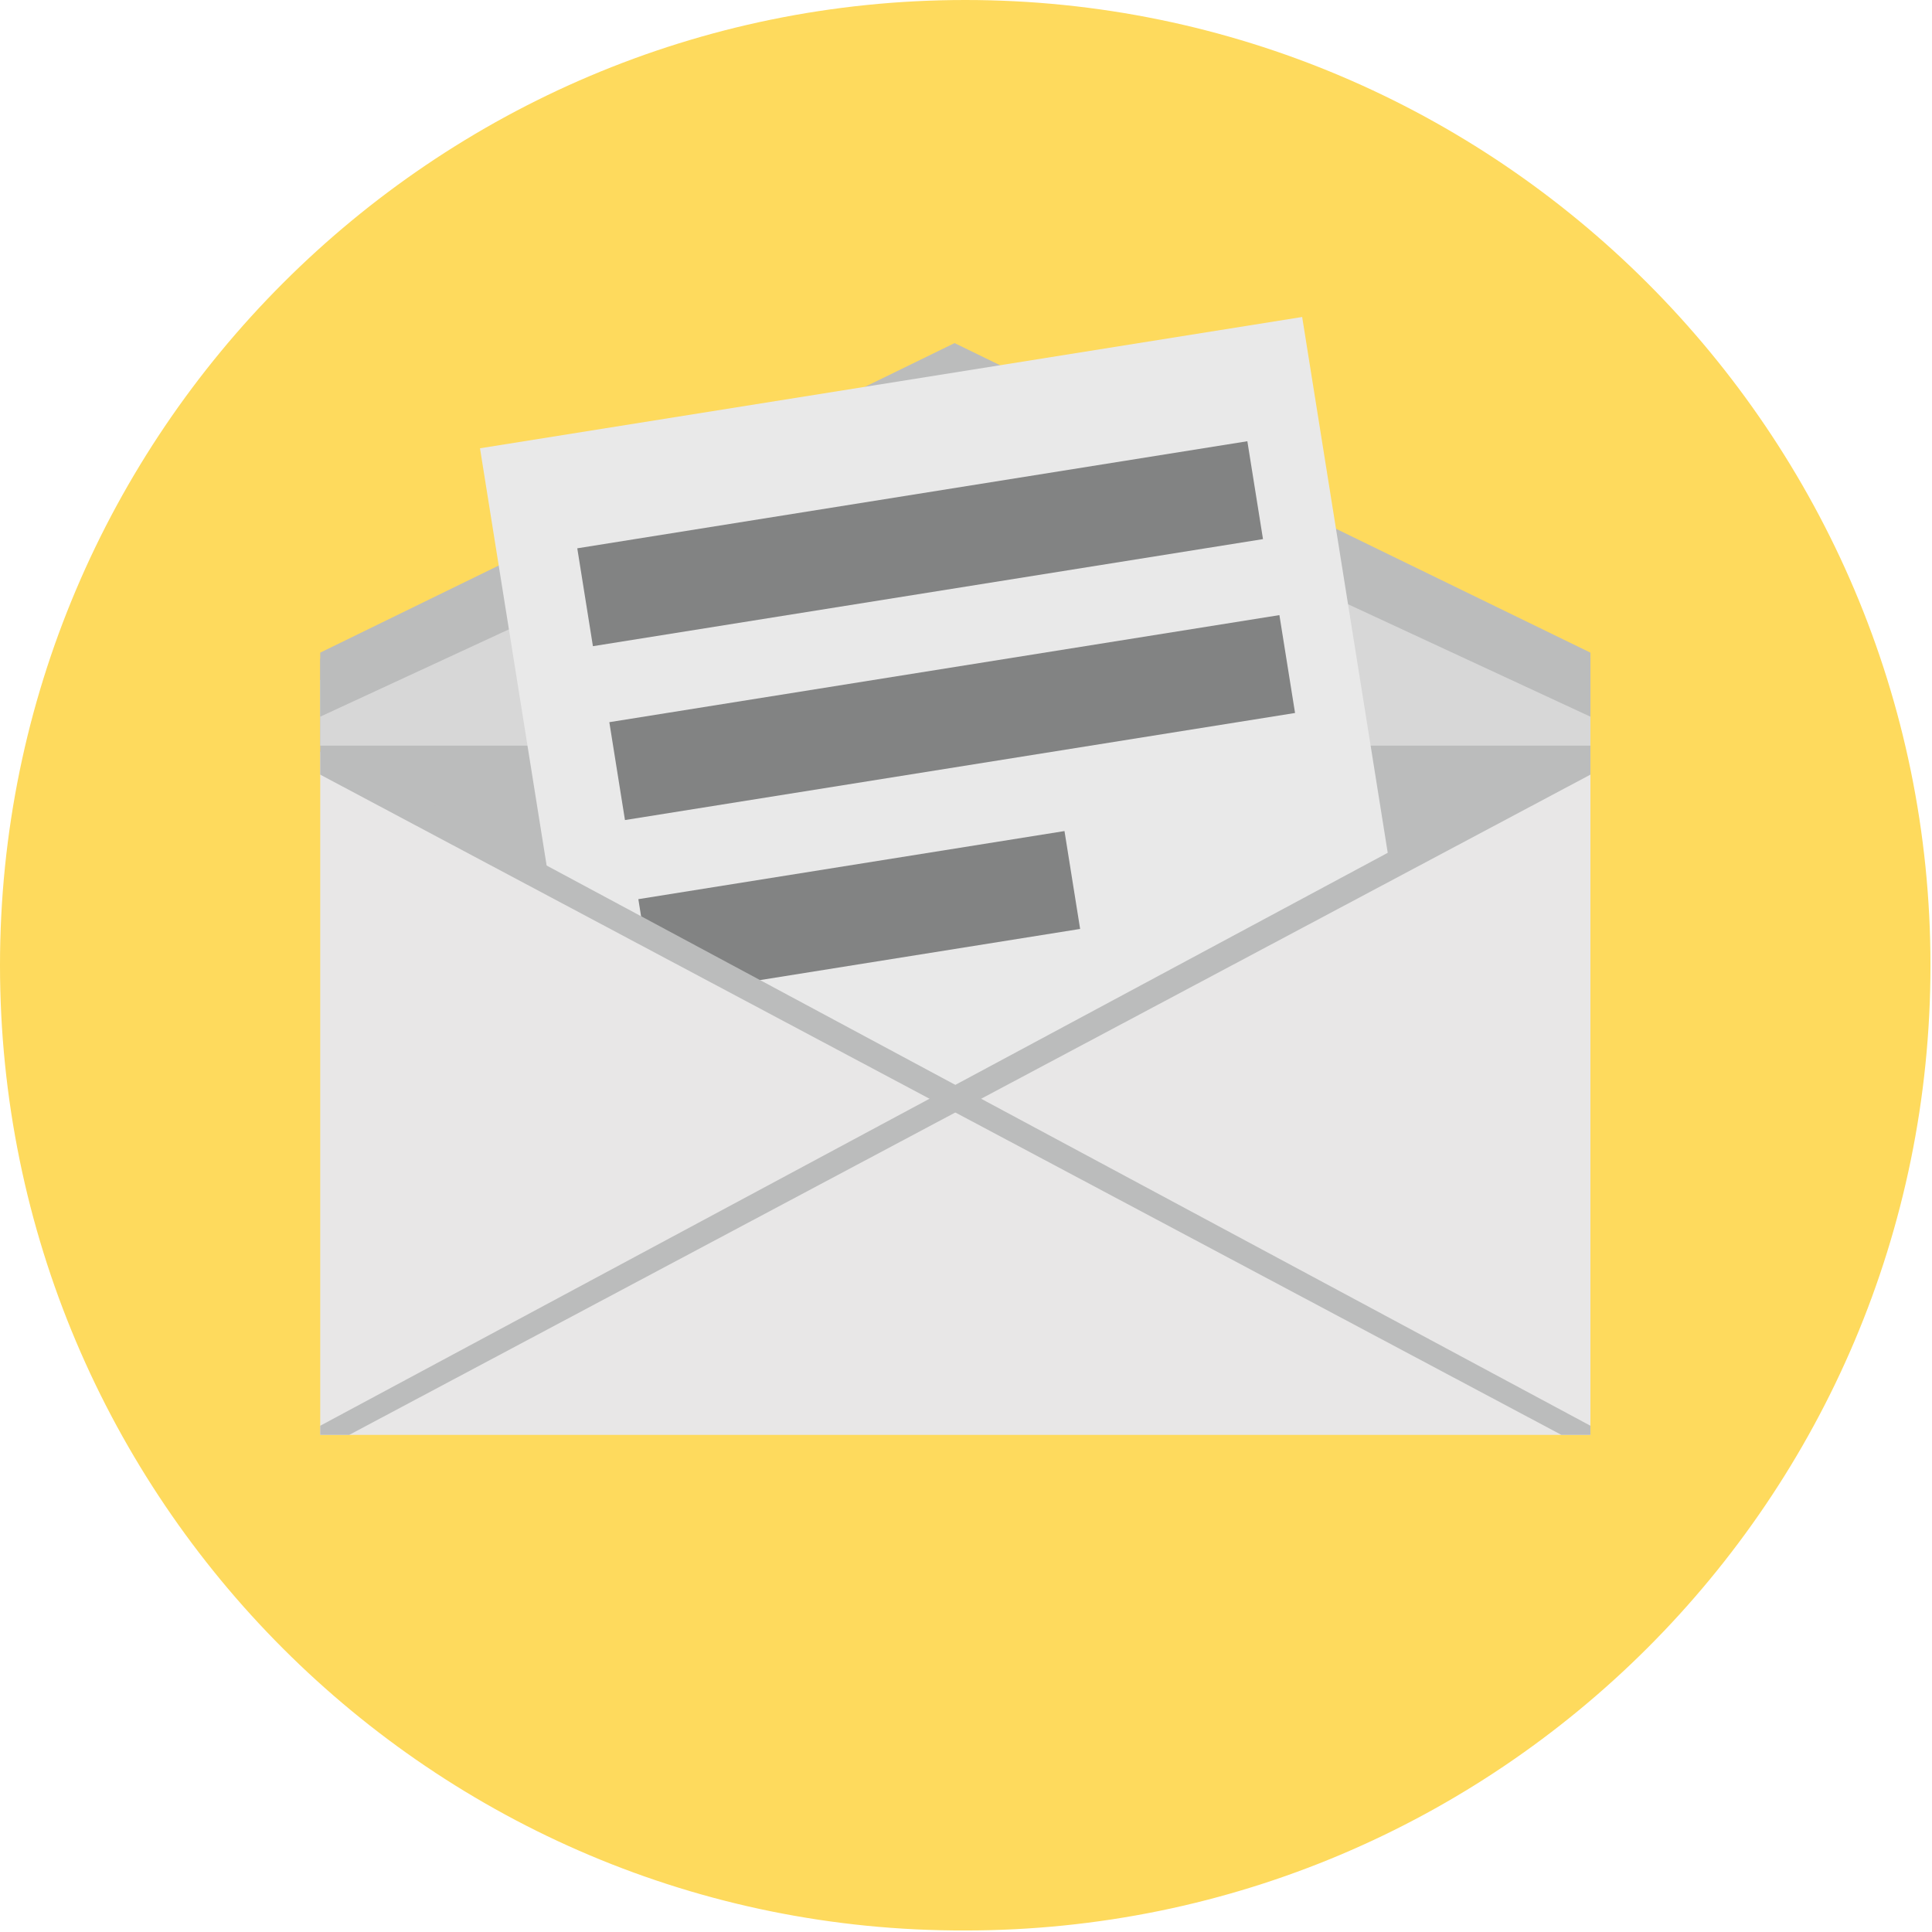
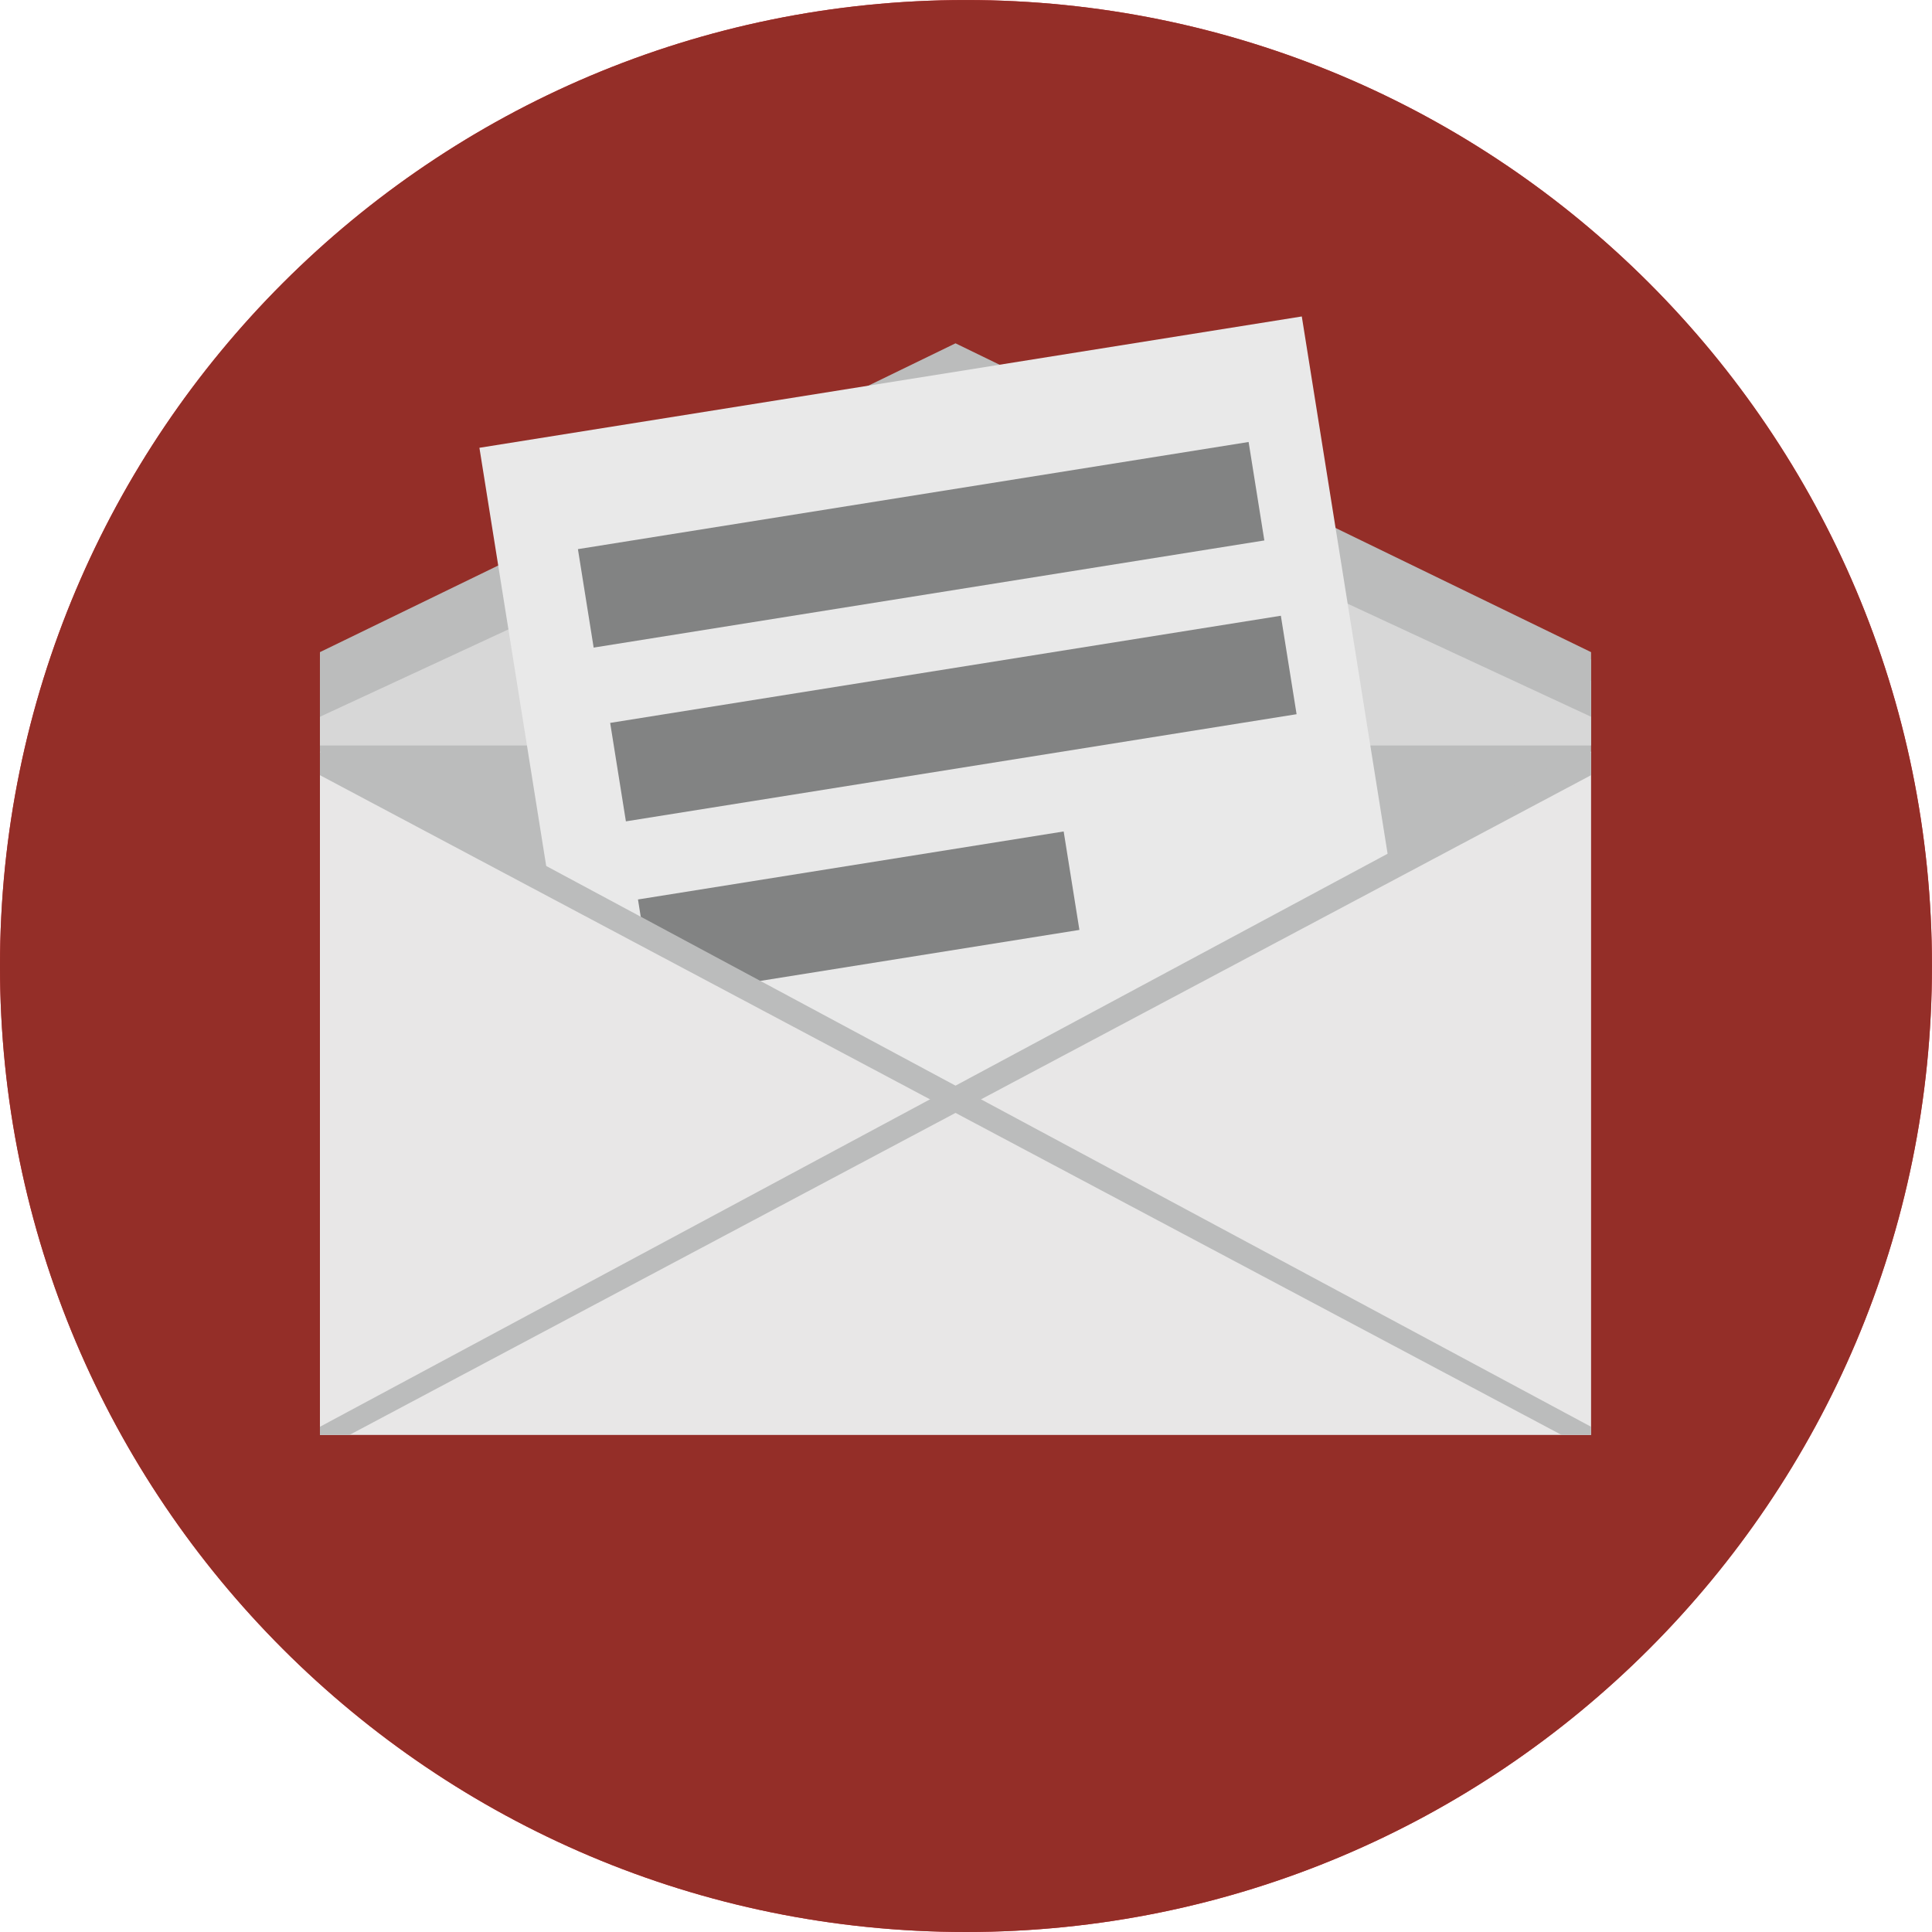
- <svg xmlns="http://www.w3.org/2000/svg" version="1.1" id="Layer_1" x="0px" y="0px" viewBox="0 0 126.7 126.7" style="enable-background:new 0 0 126.7 126.7;" xml:space="preserve">
-   <style type="text/css">
- 	.st0{fill:#FEDA5D;}
- 	.st1{fill:#BBBCBC;}
- 	.st2{fill:#D7D7D7;}
- 	.st3{fill:#E9E9E9;}
- 	.st4{fill:#828383;}
- 	.st5{fill:#E8E7E7;}
- </style>
-   <g id="Layer_2_1_">
-     <g id="Layer_1-2">
-       <path class="st0" d="M0,63.3C0,28.4,28.4,0,63.3,0s63.3,28.4,63.3,63.3c0,35-28.4,63.3-63.3,63.3C28.4,126.7,0,98.3,0,63.3    C0,63.3,0,63.3,0,63.3z" />
-       <polygon class="st1" points="37.9,58.3 62.7,71.2 87.4,58.3 104.3,49.3 104.3,43.2 21,43.2 21,49.3   " />
-       <polygon class="st2" points="62.6,27.2 21,44.6 21,48.9 104.3,48.9 104.3,44.6   " />
-       <polygon class="st1" points="62.6,22.5 21,42.8 21,47 62.7,27.7 104.3,47 104.3,42.8   " />
-       <rect x="34.9" y="24.8" transform="matrix(0.9875 -0.1577 0.1577 0.9875 -6.8967 10.412)" class="st3" width="54.6" height="47.8" />
-       <rect x="38.1" y="32.4" transform="matrix(0.9875 -0.1578 0.1578 0.9875 -4.8789 9.9752)" class="st4" width="44.5" height="6.5" />
-       <rect x="40.2" y="43.8" transform="matrix(0.9875 -0.1578 0.1578 0.9875 -6.6497 10.4514)" class="st4" width="44.5" height="6.5" />
-       <rect x="42.2" y="56.7" transform="matrix(0.9875 -0.1578 0.1578 0.9875 -8.7572 9.6343)" class="st4" width="28.3" height="6.5" />
-       <polygon class="st5" points="104.3,94.1 21,94.1 21,49.3 62.6,71.7 104.3,49.3   " />
-       <polygon class="st1" points="104.3,49.3 104.1,48.9 21,93.5 21,94.1 22.9,94.1 104.3,50.8   " />
-       <polygon class="st1" points="21,49.3 21.2,48.9 104.3,93.5 104.3,94.1 102.4,94.1 21,50.8   " />
-     </g>
-   </g>
+ <svg xmlns="http://www.w3.org/2000/svg" id="Layer_1" data-name="Layer 1" width="126.666" height="126.668" viewBox="0 0 126.666 126.668">
+   <path d="M242.54,395.985a63.333,63.333,0,1,1,63.334,63.336A63.332,63.332,0,0,1,242.54,395.985Z" transform="translate(-242.5404 -332.6533)" fill="#d3373a" />
+   <path d="M242.54,395.985a63.333,63.333,0,1,1,63.334,63.336A63.332,63.332,0,0,1,242.54,395.985Z" transform="translate(-242.5404 -332.6533)" fill="#942e28" />
+   <polygon points="37.926 58.293 62.685 71.242 87.366 58.293 104.316 49.348 104.316 43.227 20.976 43.227 20.976 49.348 37.926 58.293" fill="#bbbcbc" />
+   <polygon points="62.646 27.218 20.976 44.639 20.976 48.876 104.316 48.876 104.316 44.639 62.646 27.218" fill="#d7d7d7" />
+   <polygon points="62.646 22.509 20.976 42.756 20.976 46.993 62.685 27.659 104.316 46.993 104.316 42.756 62.646 22.509" fill="#bbbcbc" />
+   <rect x="277.402" y="357.407" width="54.601" height="47.822" transform="translate(-298.8622 -279.8296) rotate(-9.0735)" fill="#e9e9e9" />
+   <rect x="280.668" y="365.103" width="44.53" height="6.537" transform="translate(-296.8636 -280.2472) rotate(-9.0773)" fill="#828383" />
+   <rect x="282.782" y="376.495" width="44.53" height="6.537" transform="translate(-298.6344 -279.7709) rotate(-9.0773)" fill="#828383" />
+   <rect x="284.707" y="389.355" width="28.264" height="6.537" transform="translate(-300.7469 -280.5831) rotate(-9.0783)" fill="#828383" />
+   <polygon points="104.316 94.078 20.976 94.078 20.976 49.278 62.648 71.713 104.316 49.278 104.316 94.078" fill="#e8e7e7" />
+   <polygon points="104.316 49.348 104.094 48.933 20.976 93.544 20.976 94.078 22.913 94.078 104.316 50.823 104.316 49.348" fill="#bbbcbc" />
+   <polygon points="20.976 49.348 21.199 48.933 104.316 93.544 104.316 94.078 102.38 94.078 20.976 50.823 20.976 49.348" fill="#bbbcbc" />
</svg>
